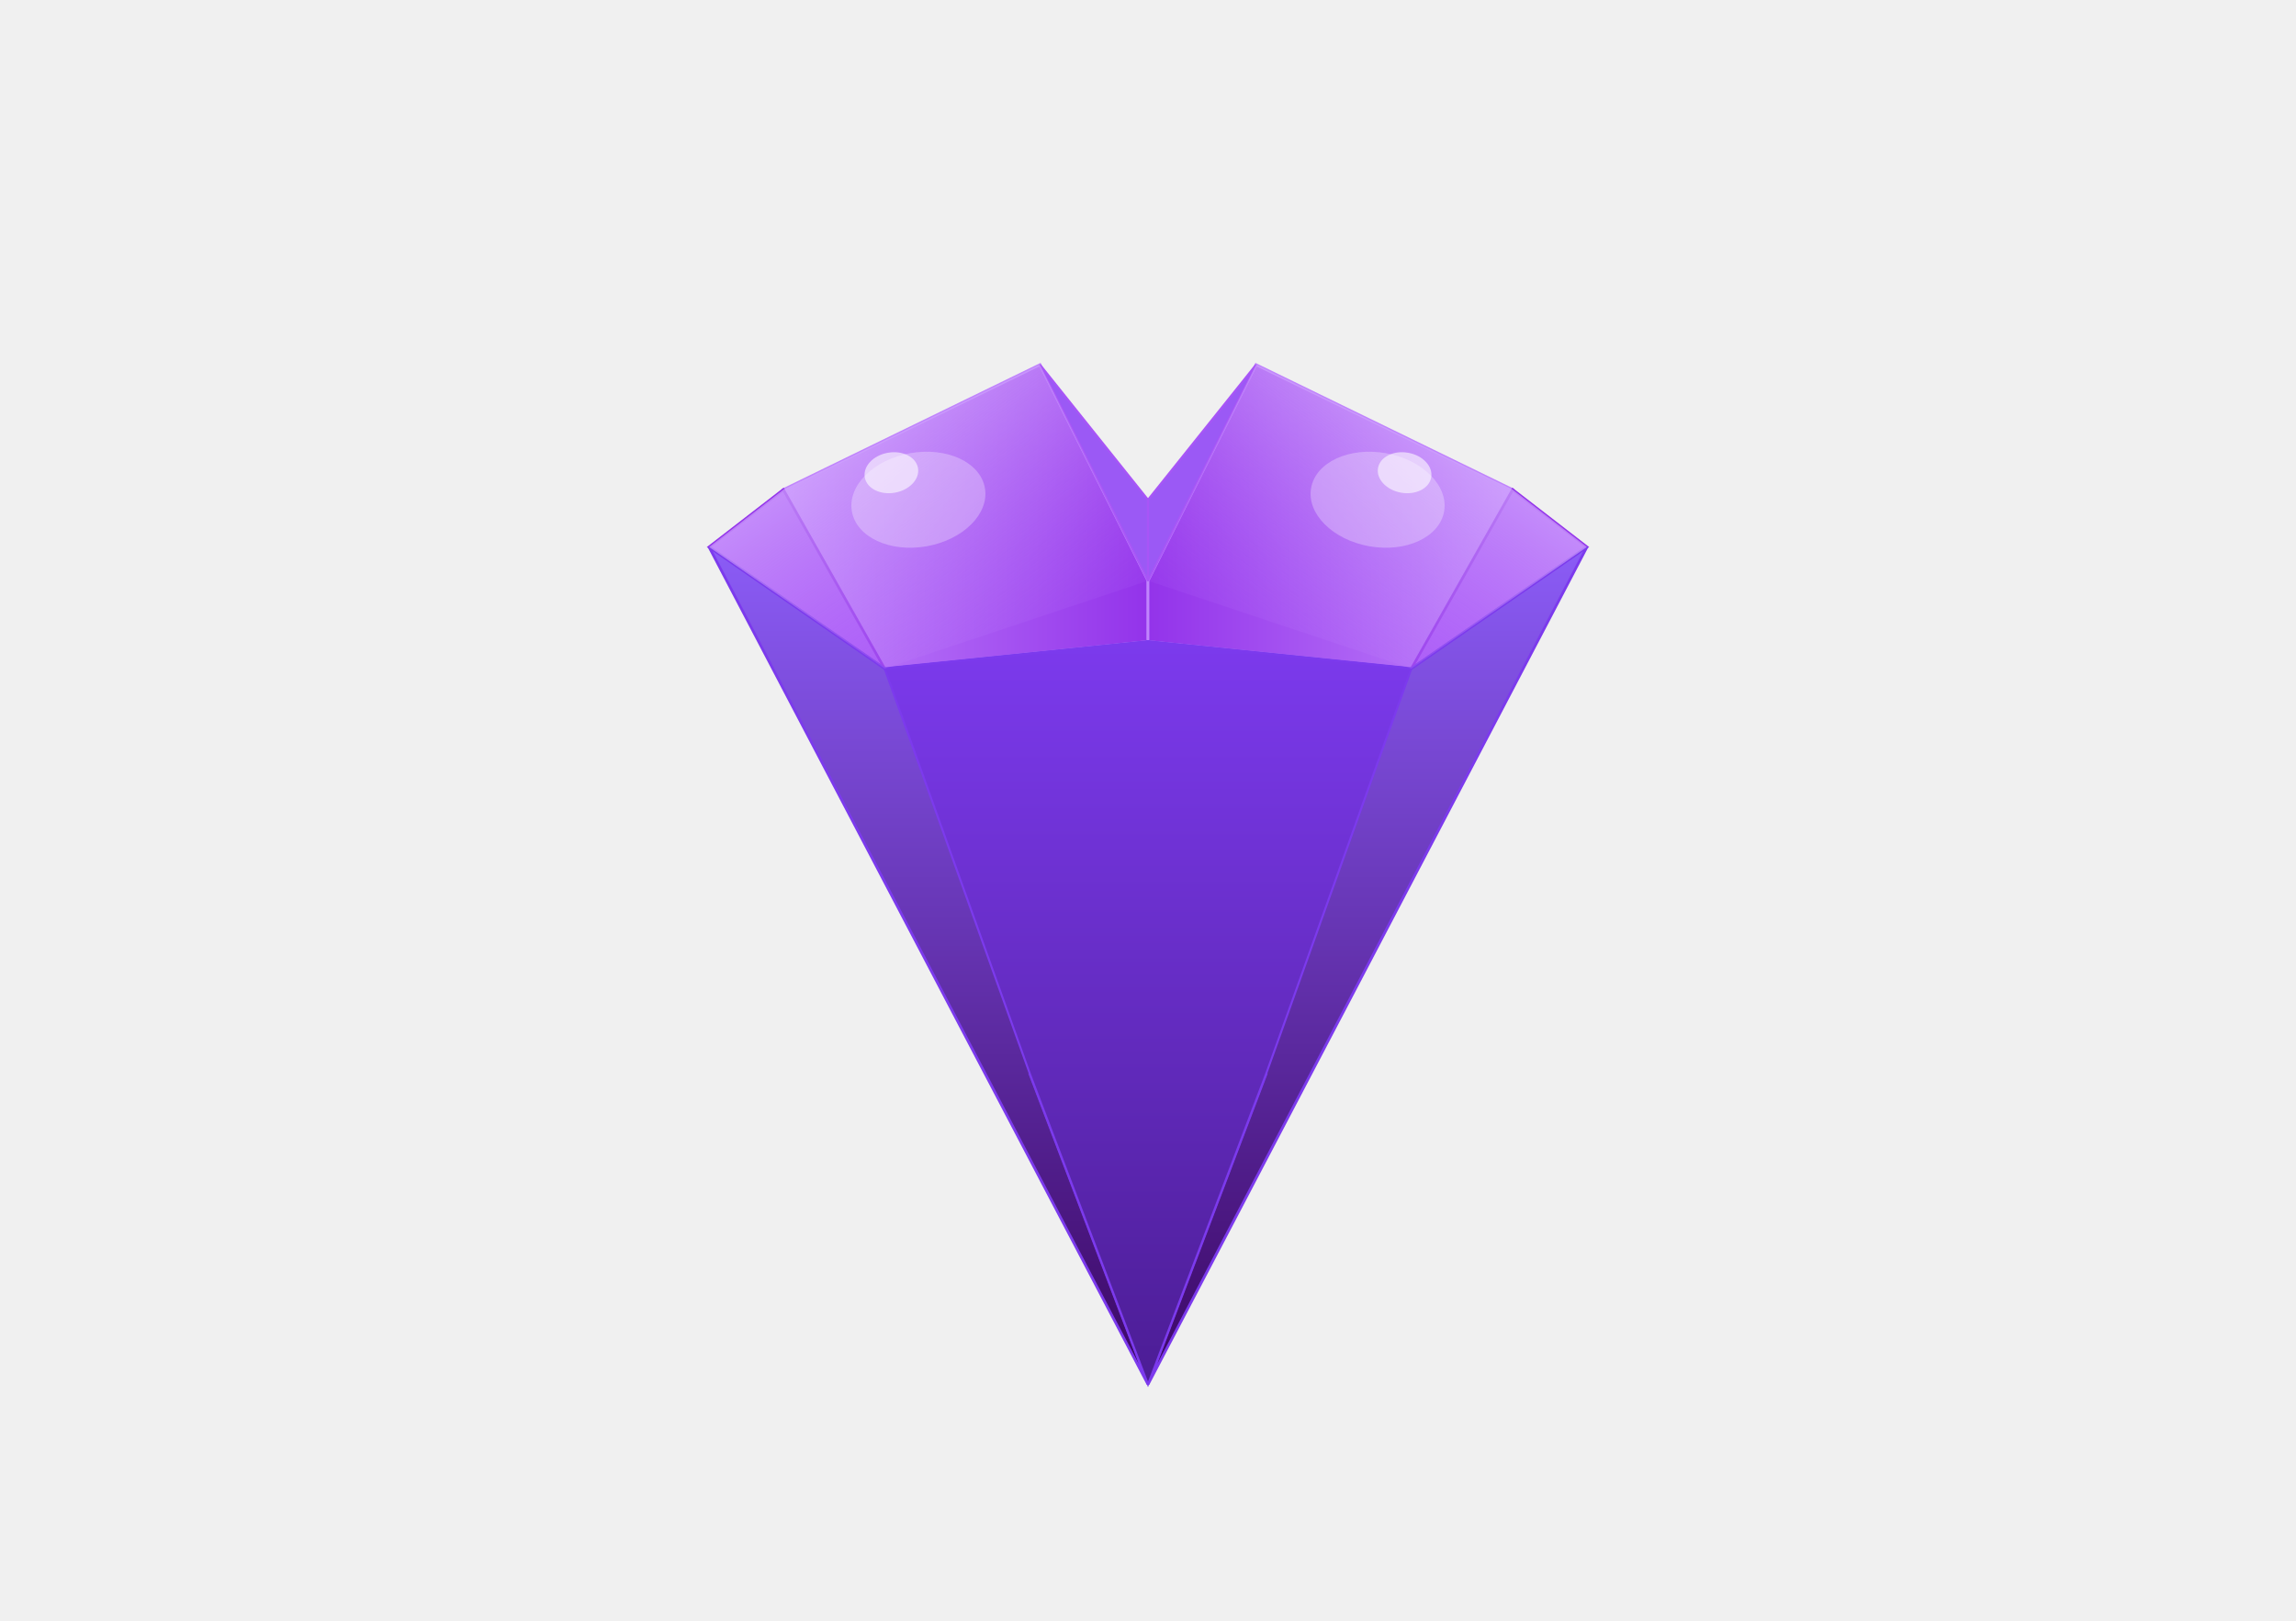
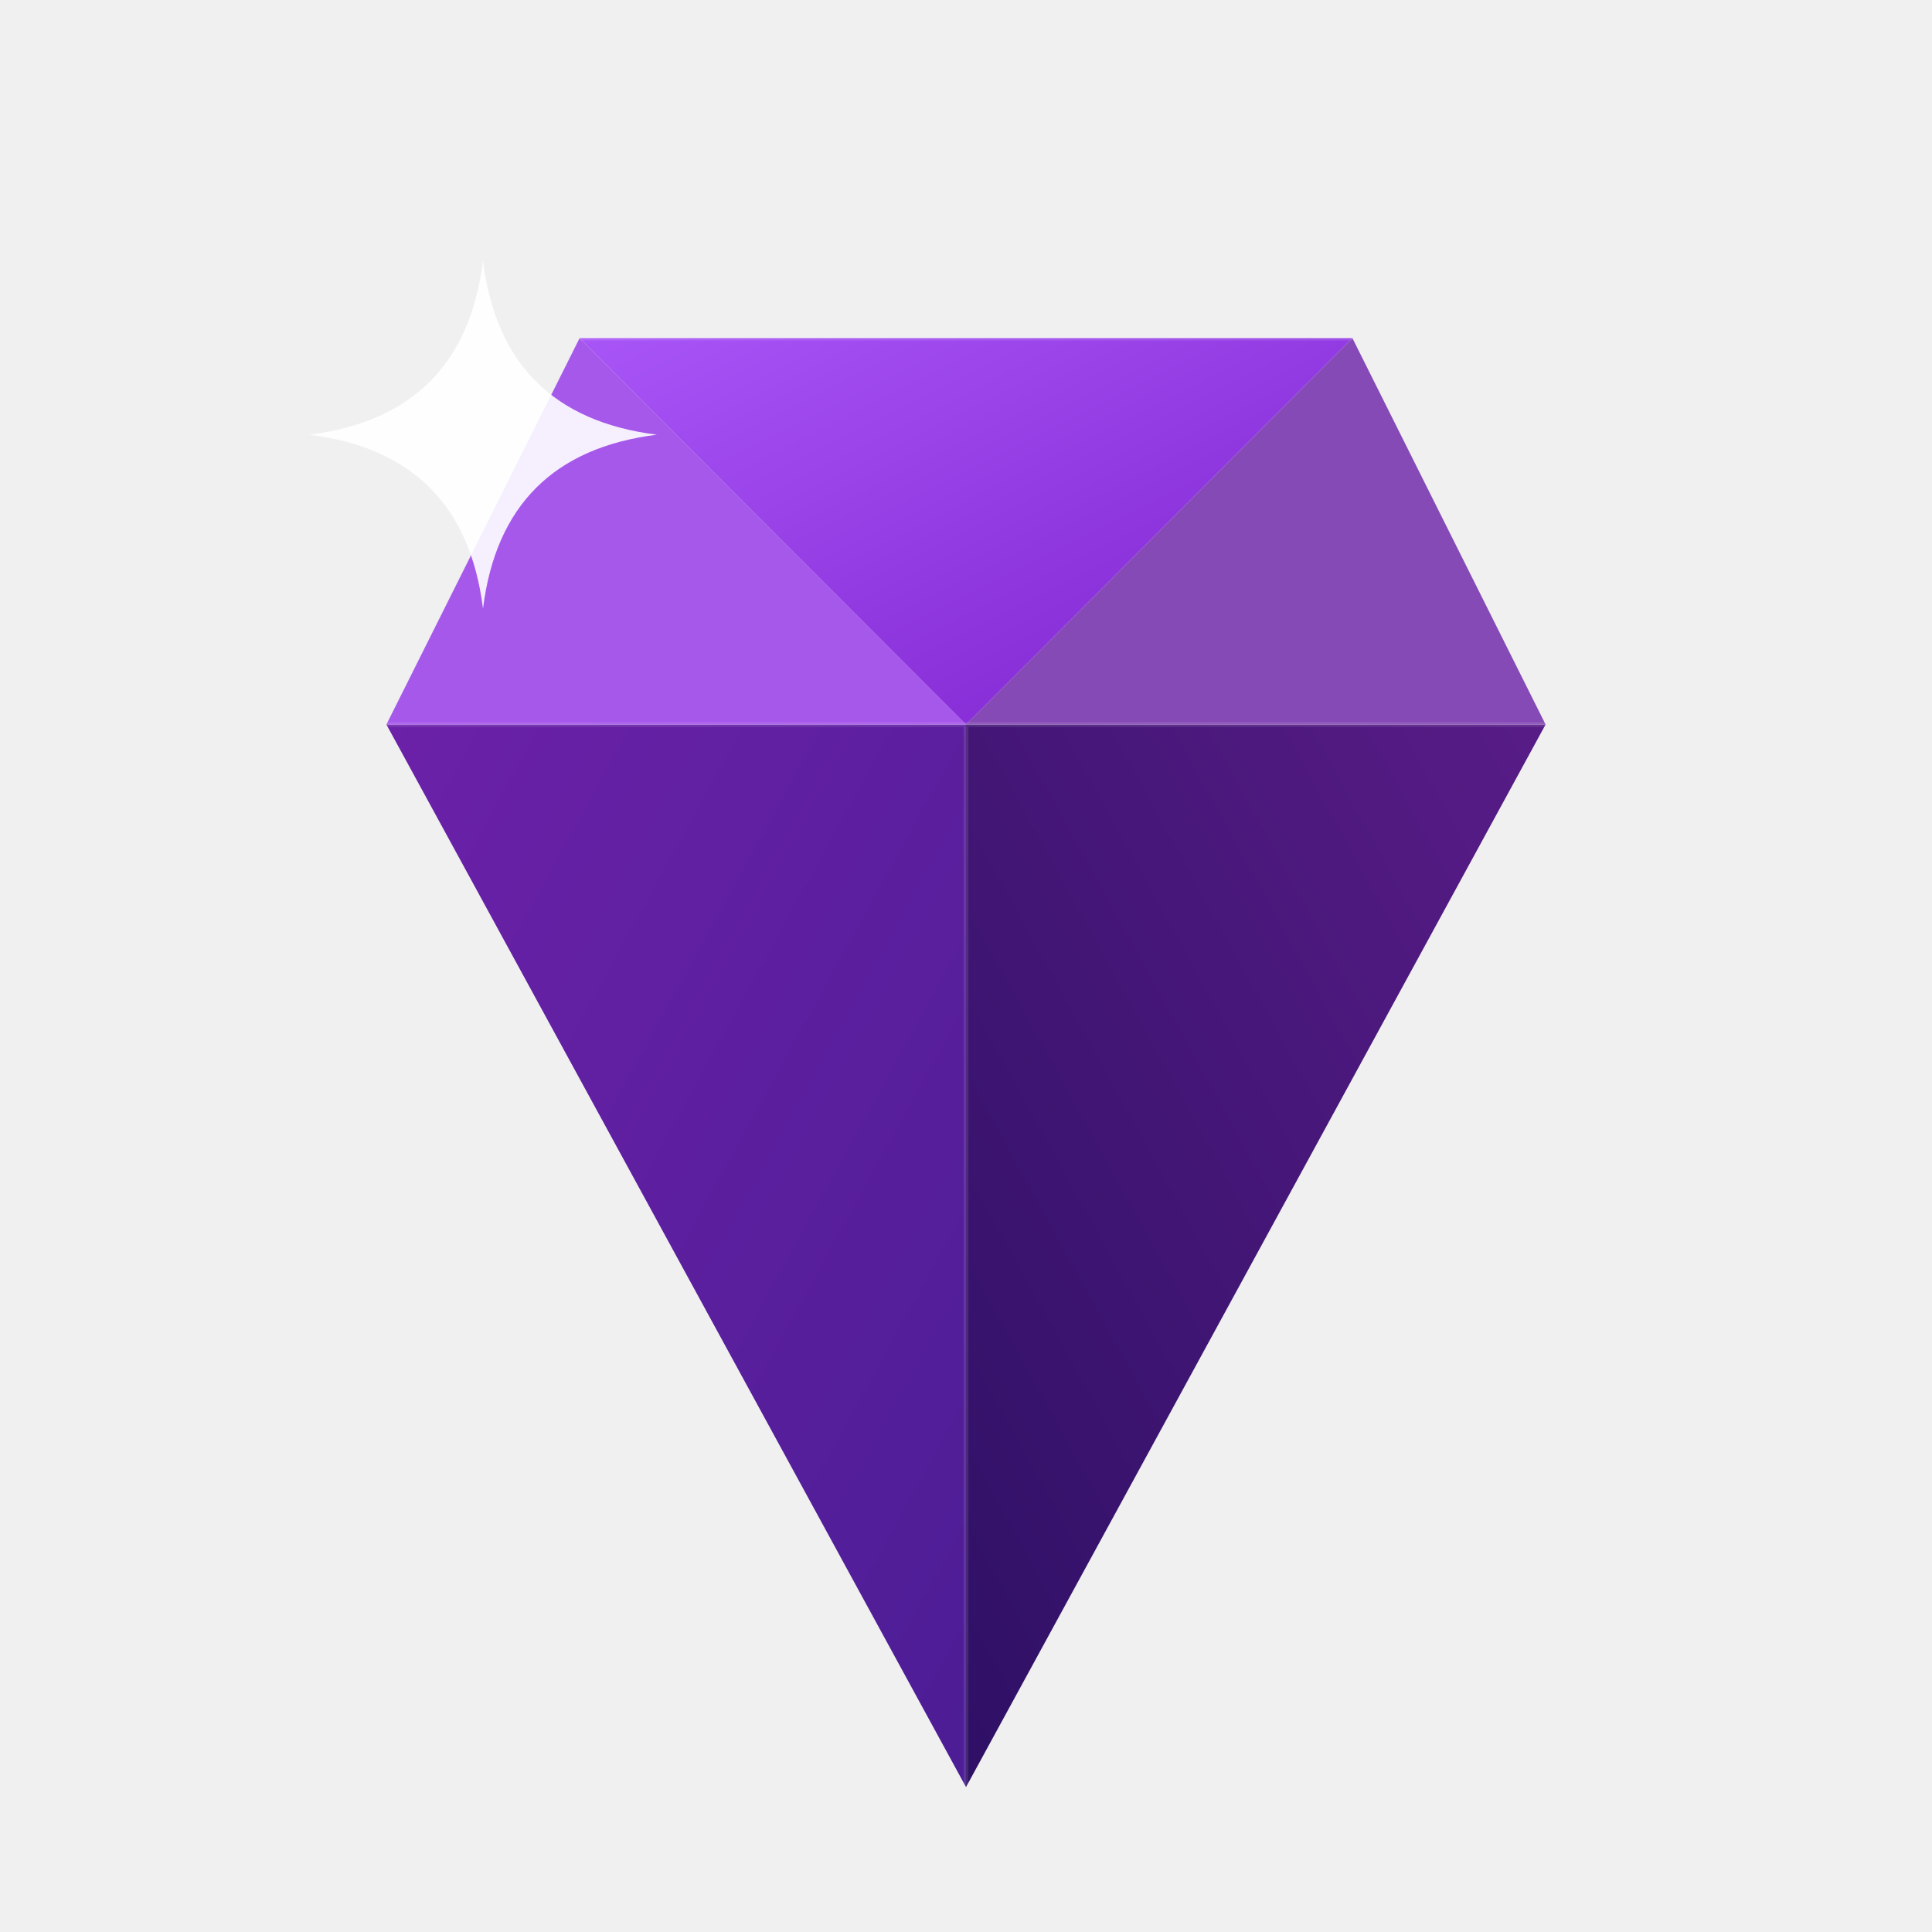
- <svg xmlns="http://www.w3.org/2000/svg" viewBox="0 0 680 480">
+ <svg xmlns="http://www.w3.org/2000/svg" viewBox="0 0 200 200">
  <defs>
-     <linearGradient id="lg-table" x1="0" y1="0" x2="1" y2="1">
-       <stop offset="0%" stop-color="#9333ea" />
-       <stop offset="100%" stop-color="#7c3aed" />
+     <linearGradient id="topFace" x1="0%" y1="0%" x2="100%" y2="100%">
+       <stop offset="0%" style="stop-color:#a855f7;stop-opacity:1" />
+       <stop offset="100%" style="stop-color:#7e22ce;stop-opacity:1" />
    </linearGradient>
-     <linearGradient id="lg-left" x1="0" y1="0" x2="1" y2="0">
-       <stop offset="0%" stop-color="#c084fc" />
-       <stop offset="100%" stop-color="#9333ea" />
+     <linearGradient id="leftFacet" x1="0%" y1="0%" x2="100%" y2="100%">
+       <stop offset="0%" style="stop-color:#6b21a8;stop-opacity:1" />
+       <stop offset="100%" style="stop-color:#4c1d95;stop-opacity:1" />
    </linearGradient>
-     <linearGradient id="lg-right" x1="1" y1="0" x2="0" y2="0">
-       <stop offset="0%" stop-color="#c084fc" />
-       <stop offset="100%" stop-color="#9333ea" />
-     </linearGradient>
-     <linearGradient id="lg-cl" x1="0" y1="0" x2="0" y2="1">
-       <stop offset="0%" stop-color="#8b5cf6" />
-       <stop offset="100%" stop-color="#3b0764" />
-     </linearGradient>
-     <linearGradient id="lg-cr" x1="0" y1="0" x2="0" y2="1">
-       <stop offset="0%" stop-color="#8b5cf6" />
-       <stop offset="100%" stop-color="#3b0764" />
-     </linearGradient>
-     <linearGradient id="lg-cc" x1="0" y1="0" x2="0" y2="1">
-       <stop offset="0%" stop-color="#7c3aed" />
-       <stop offset="100%" stop-color="#4c1d95" />
-     </linearGradient>
-     <linearGradient id="lg-hl" x1="0" y1="0" x2="1" y2="1">
-       <stop offset="0%" stop-color="#e9d5ff" stop-opacity="0.85" />
-       <stop offset="100%" stop-color="#a855f7" stop-opacity="0" />
-     </linearGradient>
-     <linearGradient id="lg-hr" x1="1" y1="0" x2="0" y2="1">
-       <stop offset="0%" stop-color="#e9d5ff" stop-opacity="0.85" />
-       <stop offset="100%" stop-color="#a855f7" stop-opacity="0" />
+     <linearGradient id="rightFacet" x1="100%" y1="0%" x2="0%" y2="100%">
+       <stop offset="0%" style="stop-color:#581c87;stop-opacity:1" />
+       <stop offset="100%" style="stop-color:#2e1065;stop-opacity:1" />
    </linearGradient>
  </defs>
-   <polygon points="340,172 262,198 340,190 418,198" fill="url(#lg-table)" stroke="#a855f7" stroke-width="0.8" />
-   <polygon points="232,145 262,198 340,190 340,172 308,108" fill="url(#lg-left)" stroke="#c084fc" stroke-width="0.8" />
-   <polygon points="448,145 372,108 340,172 340,190 418,198" fill="url(#lg-right)" stroke="#c084fc" stroke-width="0.8" />
-   <polygon points="308,108 340,172 340,148" fill="#9b59f5" stroke="#a855f7" stroke-width="0.6" />
-   <polygon points="372,108 340,148 340,172" fill="#9b59f5" stroke="#a855f7" stroke-width="0.6" />
-   <polygon points="210,162 232,145 262,198" fill="#a855f7" stroke="#9333ea" stroke-width="0.8" />
-   <polygon points="470,162 418,198 448,145" fill="#a855f7" stroke="#9333ea" stroke-width="0.8" />
-   <polygon points="210,162 262,198 340,190 305,318 340,410" fill="url(#lg-cl)" stroke="#7c3aed" stroke-width="0.8" />
-   <polygon points="470,162 340,410 375,318 340,190 418,198" fill="url(#lg-cr)" stroke="#7c3aed" stroke-width="0.8" />
-   <polygon points="262,198 340,190 418,198 375,318 340,410 305,318" fill="url(#lg-cc)" stroke="#7c3aed" stroke-width="0.6" />
-   <polygon points="232,145 210,162 262,198 340,172 308,108" fill="url(#lg-hl)" stroke="none" />
-   <polygon points="448,145 372,108 340,172 418,198 470,162" fill="url(#lg-hr)" stroke="none" />
-   <ellipse cx="272" cy="148" rx="20" ry="14" fill="white" opacity="0.28" transform="rotate(-10,272,148)" />
-   <ellipse cx="264" cy="140" rx="8" ry="6" fill="white" opacity="0.58" transform="rotate(-10,264,140)" />
-   <ellipse cx="408" cy="148" rx="20" ry="14" fill="white" opacity="0.28" transform="rotate(10,408,148)" />
-   <ellipse cx="416" cy="140" rx="8" ry="6" fill="white" opacity="0.58" transform="rotate(10,416,140)" />
+   <path d="M40 75 L100 185 L100 75 Z" fill="url(#leftFacet)" />
+   <path d="M160 75 L100 185 L100 75 Z" fill="url(#rightFacet)" />
+   <path d="M40 75 L60 35 L100 75 Z" fill="#9333ea" fill-opacity="0.8" />
+   <path d="M160 75 L140 35 L100 75 Z" fill="#6b21a8" fill-opacity="0.8" />
+   <path d="M60 35 L140 35 L100 75 Z" fill="url(#topFace)" />
+   <path d="M40 75 L160 75 M60 35 L140 35 M100 75 L100 185" fill="none" stroke="white" stroke-opacity="0.1" stroke-width="0.5" />
+   <g transform="translate(50, 45)">
+     <path d="M0 -18 Q2 -2 18 0 Q2 2 0 18 Q-2 2 -18 0 Q-2 -2 0 -18" fill="white" fill-opacity="0.9">
+       <animateTransform attributeName="transform" type="rotate" from="0 0 0" to="10 0 0" dur="1.5s" repeatCount="indefinite" additive="sum" />
+       <animateTransform attributeName="transform" type="scale" values="0.8;1.1;0.8" dur="1.5s" repeatCount="indefinite" additive="sum" />
+     </path>
+   </g>
</svg>
